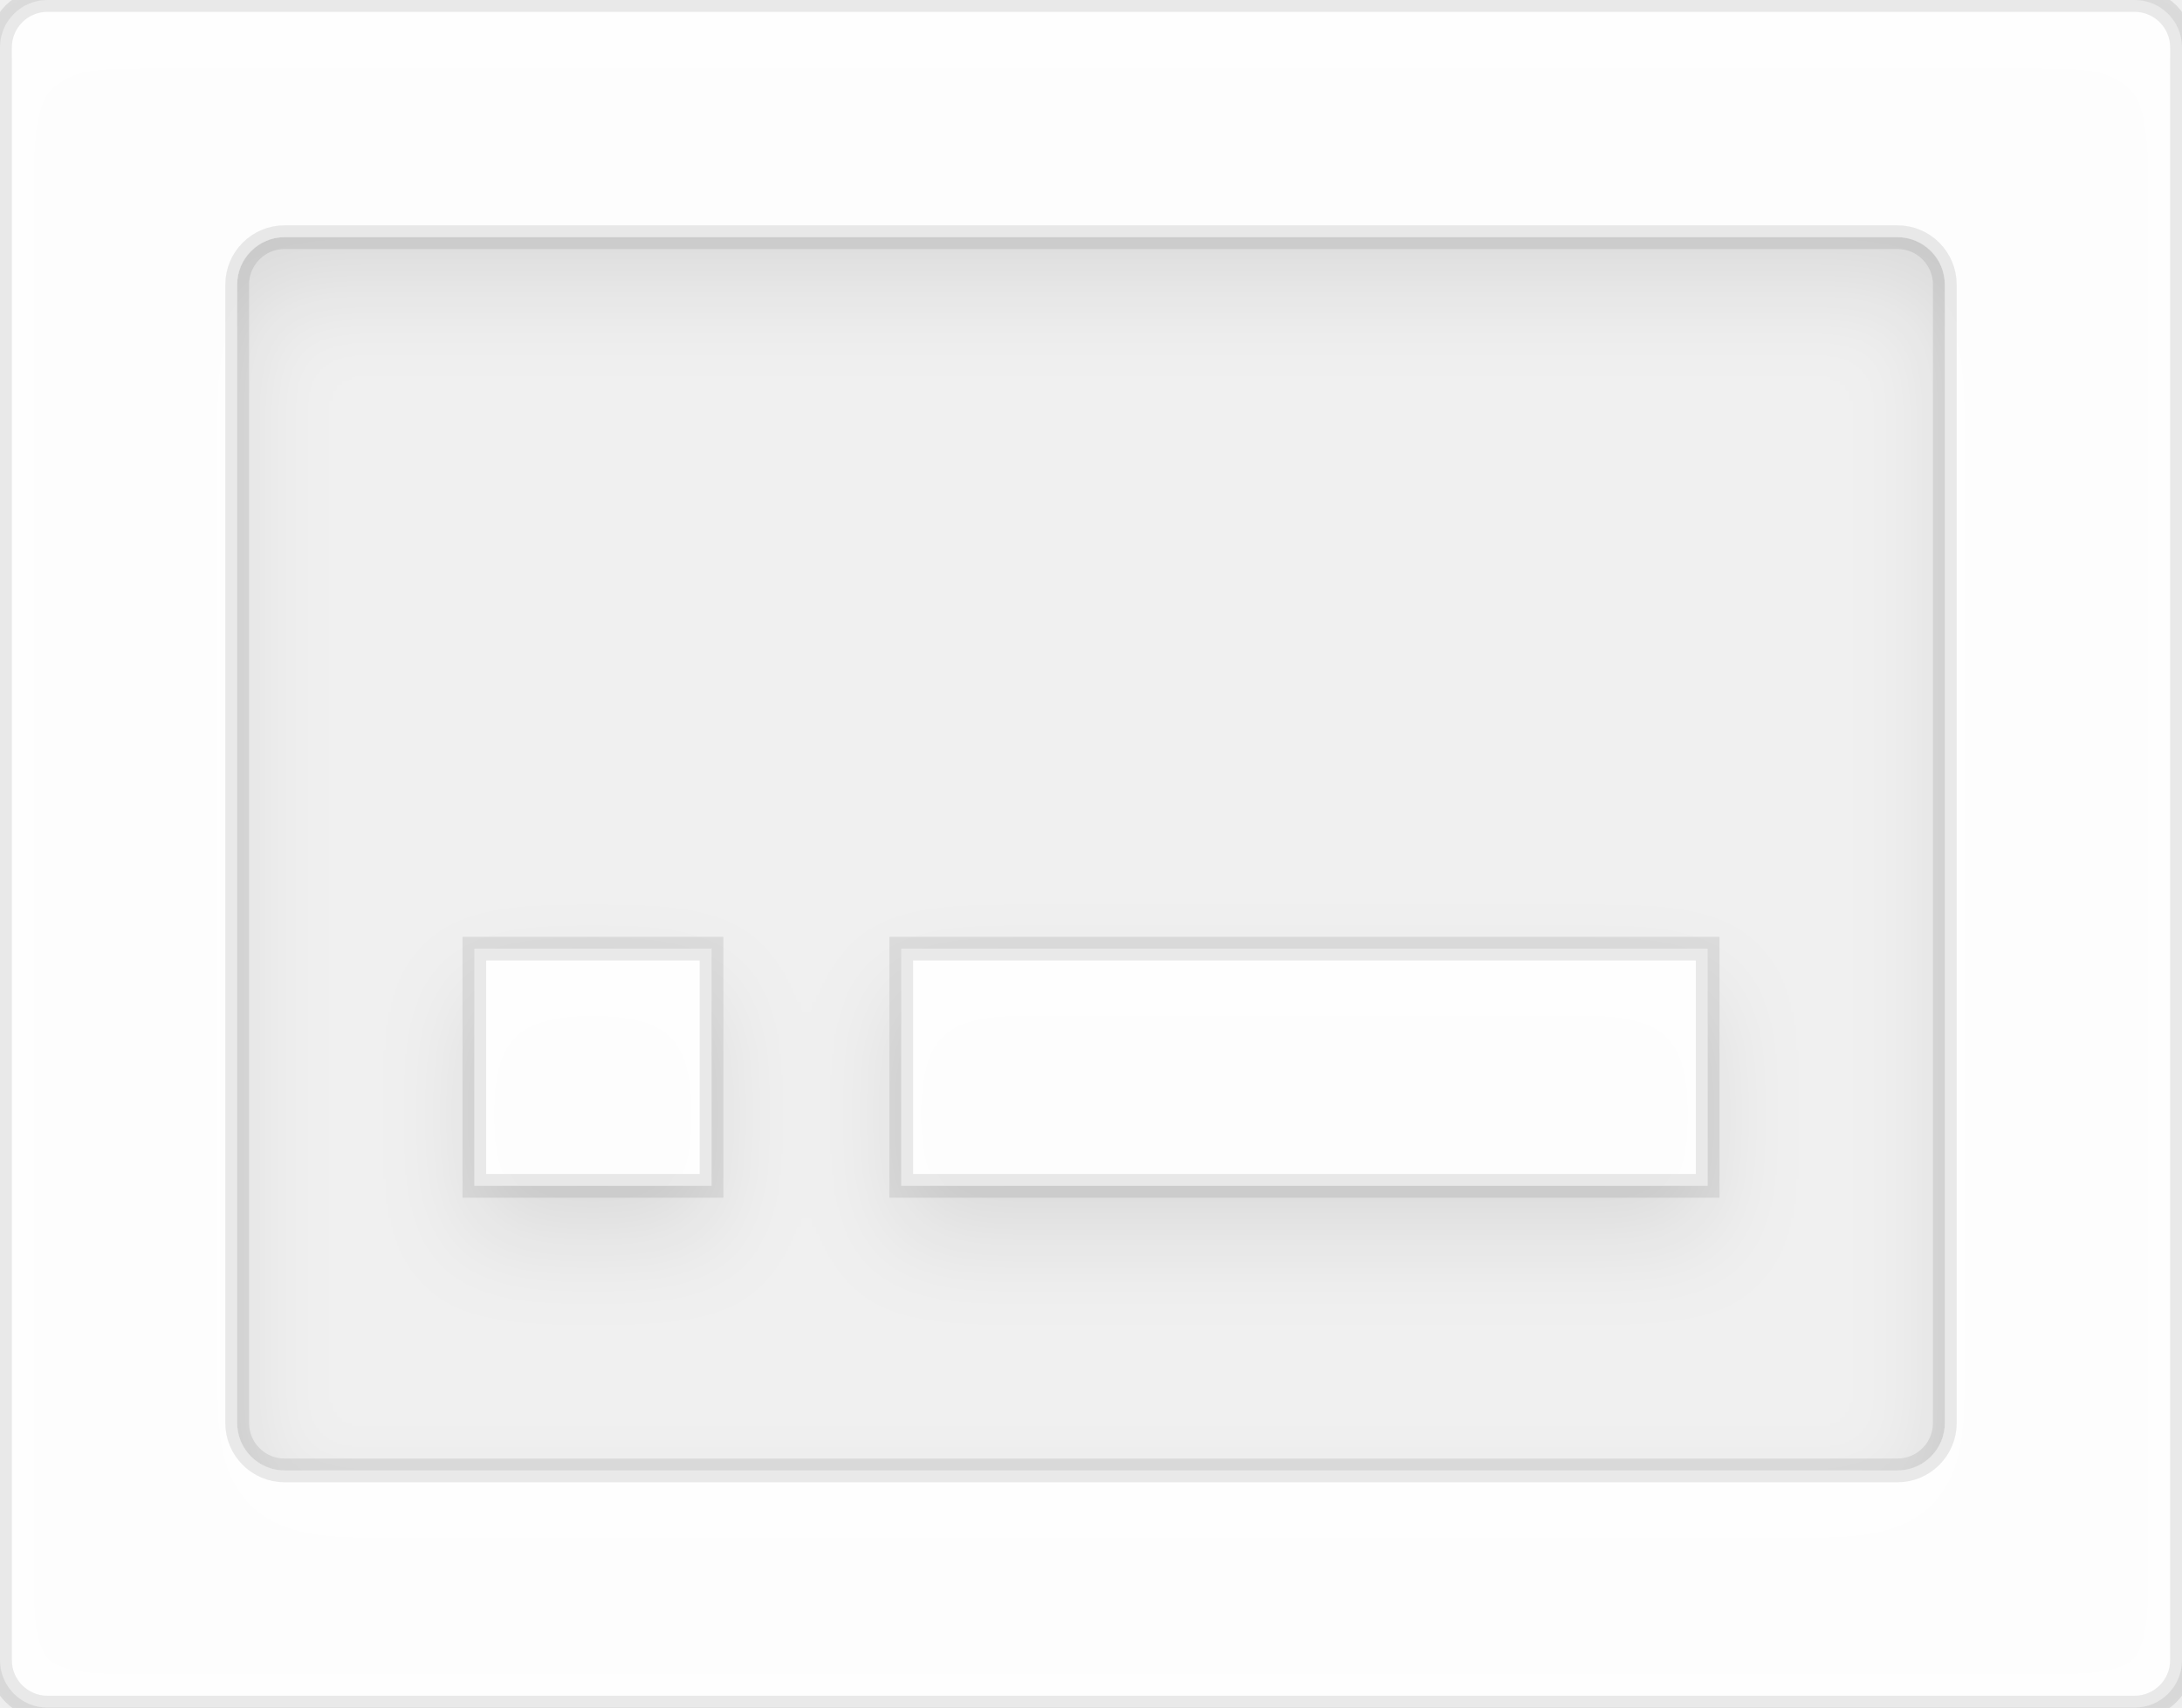
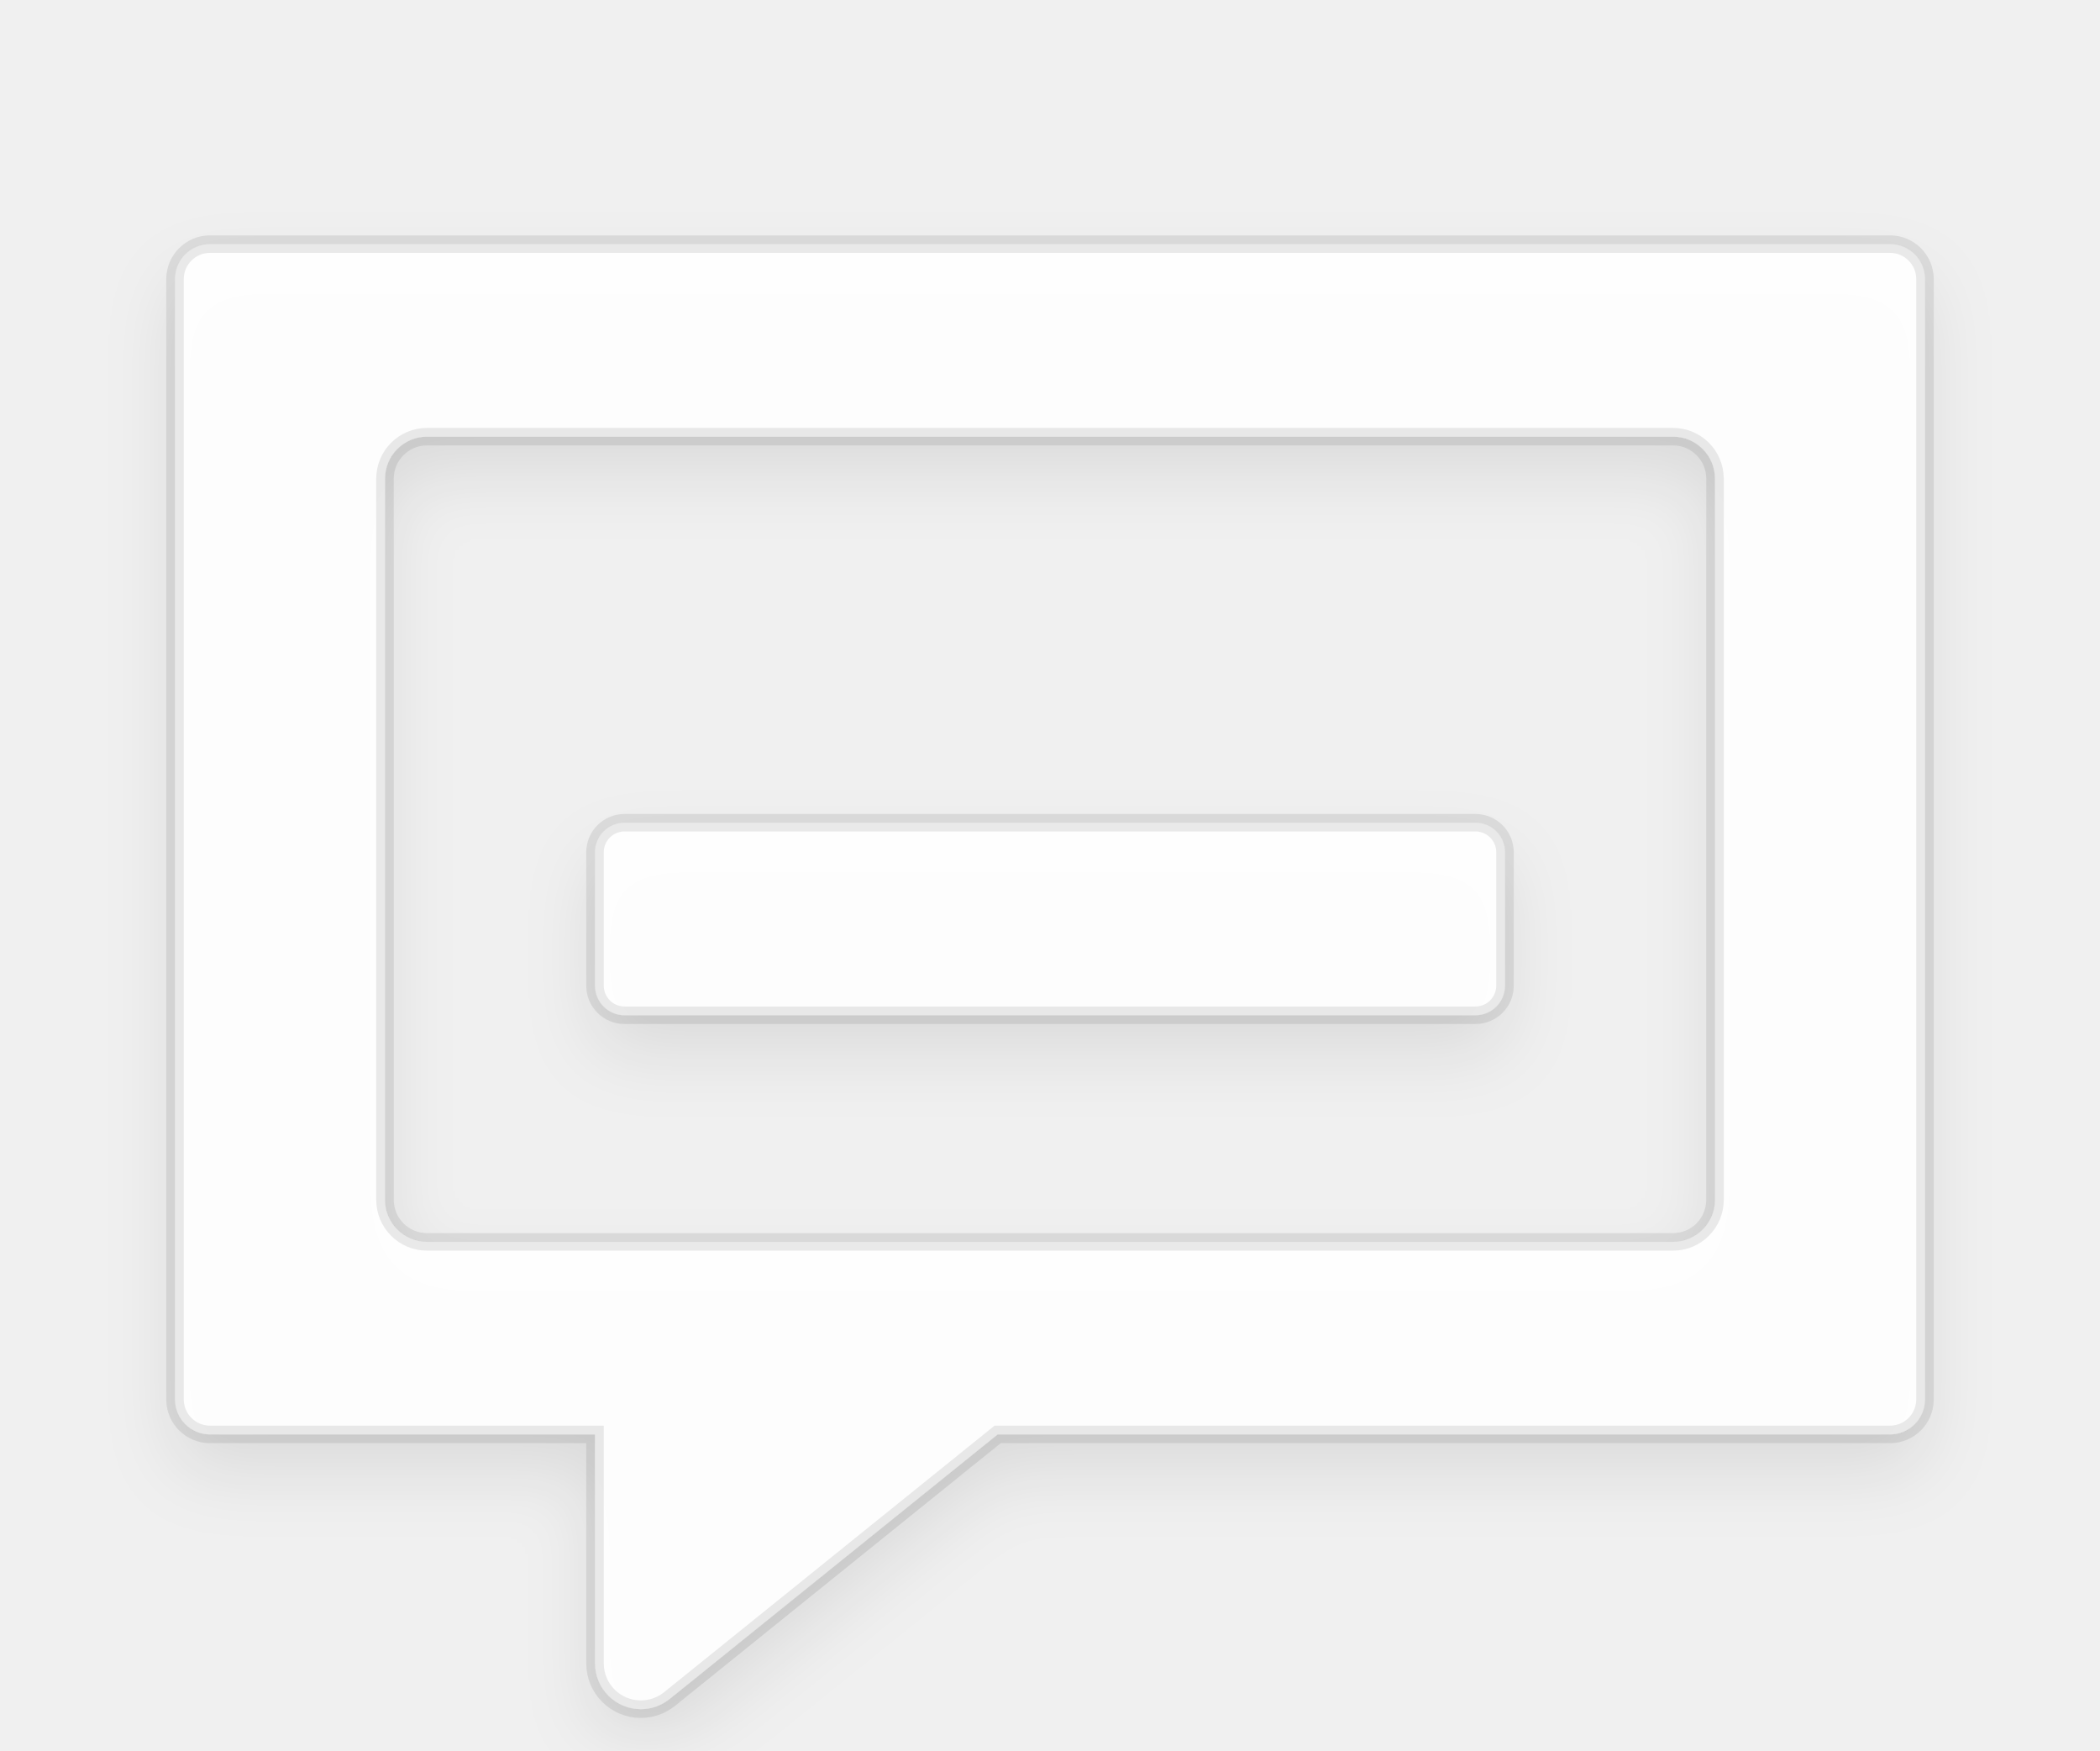
- <svg xmlns="http://www.w3.org/2000/svg" viewBox="0 0 46 36" version="1.1">
+ <svg xmlns="http://www.w3.org/2000/svg" viewBox="0 0 60 50" version="1.1">
  <defs>
-     <filter x="-9.8%" y="-9.7%" width="119.6%" height="125.0%" filterUnits="objectBoundingBox" id="filter-1">
+     <filter x="-15.0%" y="-15.1%" width="130.0%" height="132.6%" filterUnits="objectBoundingBox" id="filter-1">
      <feOffset dx="0" dy="1" in="SourceAlpha" result="shadowOffsetOuter1" />
      <feGaussianBlur stdDeviation="1" in="shadowOffsetOuter1" result="shadowBlurOuter1" />
      <feColorMatrix values="0 0 0 0 0   0 0 0 0 0   0 0 0 0 0  0 0 0 0.1 0" type="matrix" in="shadowBlurOuter1" result="shadowMatrixOuter1" />
      <feMerge>
        <feMergeNode in="shadowMatrixOuter1" />
        <feMergeNode in="SourceGraphic" />
      </feMerge>
    </filter>
  </defs>
-   <g id="Playing-View-/-Button---Subtitle-V2" stroke="none" stroke-width="1" fill="none" fill-rule="evenodd">
-     <g id="Subtitle" filter="url(#filter-1)">
-       <path d="M1,0 L45,0 C45.552,-1.01453063e-16 46,0.448 46,1 L46,35 C46,35.552 45.552,36 45,36 L1,36 C0.448,36 6.76353751e-17,35.552 0,35 L0,1 C-6.76353751e-17,0.448 0.448,1.01453063e-16 1,0 Z M6,5 C5.448,5 5,5.448 5,6 L5,30 C5,30.552 5.448,31 6,31 L40,31 C40.552,31 41,30.552 41,30 L41,6 C41,5.448 40.552,5 40,5 L6,5 Z M10,20 L15,20 L15,25 L10,25 L10,20 Z M19,20 L36,20 L36,25 L19,25 L19,20 Z" id="Combined-Shape" fill-opacity="0.9" fill="#FFFFFF" />
-       <path d="M1,0 L45,0 C45.552,-1.01453063e-16 46,0.448 46,1 L46,35 C46,35.552 45.552,36 45,36 L1,36 C0.448,36 6.76353751e-17,35.552 0,35 L0,1 C-6.76353751e-17,0.448 0.448,1.01453063e-16 1,0 Z M6,5 C5.448,5 5,5.448 5,6 L5,30 C5,30.552 5.448,31 6,31 L40,31 C40.552,31 41,30.552 41,30 L41,6 C41,5.448 40.552,5 40,5 L6,5 Z M10,20 L15,20 L15,25 L10,25 L10,20 Z M19,20 L36,20 L36,25 L19,25 L19,20 Z" id="Combined-Shape" stroke-opacity="0.3" stroke="#000000" stroke-width="0.5" opacity="0.28" />
+   <g id="Playing-View-Button-/-Subtitle" stroke="none" stroke-width="1" fill="none" fill-rule="evenodd">
+     <g id="Icon---Subtitle" filter="url(#filter-1)" transform="translate(5, 6)">
+       <path d="M23.504,34.973 L14.131,42.531 C13.898,42.719 13.608,42.821 13.309,42.821 C12.586,42.821 12,42.235 12,41.513 L12,34.973 L1,34.973 C0.448,34.973 6.76353751e-17,34.525 0,33.973 L0,1.973 C-6.76353751e-17,1.421 0.448,0.973 1,0.973 L49,0.973 C49.552,0.973 50,1.421 50,1.973 L50,33.973 C50,34.525 49.552,34.973 49,34.973 L23.504,34.973 Z M7.2,6.473 C6.537,6.473 6,7.01 6,7.673 L6,28.273 C6,28.936 6.537,29.473 7.2,29.473 L42.8,29.473 C43.463,29.473 44,28.936 44,28.273 L44,7.673 C44,7.01 43.463,6.473 42.8,6.473 L7.2,6.473 Z M12.844,17.5 L37.156,17.5 C37.622,17.5 38,17.878 38,18.344 L38,22.156 C38,22.622 37.622,23 37.156,23 L12.844,23 C12.378,23 12,22.622 12,22.156 L12,18.344 C12,17.878 12.378,17.5 12.844,17.5 Z" id="Combined-Shape" fill-opacity="0.9" fill="#FFFFFF" />
+       <path d="M23.504,34.973 L14.131,42.531 C13.898,42.719 13.608,42.821 13.309,42.821 C12.586,42.821 12,42.235 12,41.513 L12,34.973 L1,34.973 C0.448,34.973 6.76353751e-17,34.525 0,33.973 L0,1.973 C-6.76353751e-17,1.421 0.448,0.973 1,0.973 L49,0.973 C49.552,0.973 50,1.421 50,1.973 L50,33.973 C50,34.525 49.552,34.973 49,34.973 L23.504,34.973 Z M7.2,6.473 C6.537,6.473 6,7.01 6,7.673 L6,28.273 C6,28.936 6.537,29.473 7.2,29.473 L42.8,29.473 C43.463,29.473 44,28.936 44,28.273 L44,7.673 C44,7.01 43.463,6.473 42.8,6.473 L7.2,6.473 Z M12.844,17.5 L37.156,17.5 C37.622,17.5 38,17.878 38,18.344 L38,22.156 C38,22.622 37.622,23 37.156,23 L12.844,23 C12.378,23 12,22.622 12,22.156 L12,18.344 C12,17.878 12.378,17.5 12.844,17.5 Z" id="Combined-Shape" stroke-opacity="0.3" stroke="#000000" stroke-width="0.5" opacity="0.28" />
    </g>
  </g>
</svg>
